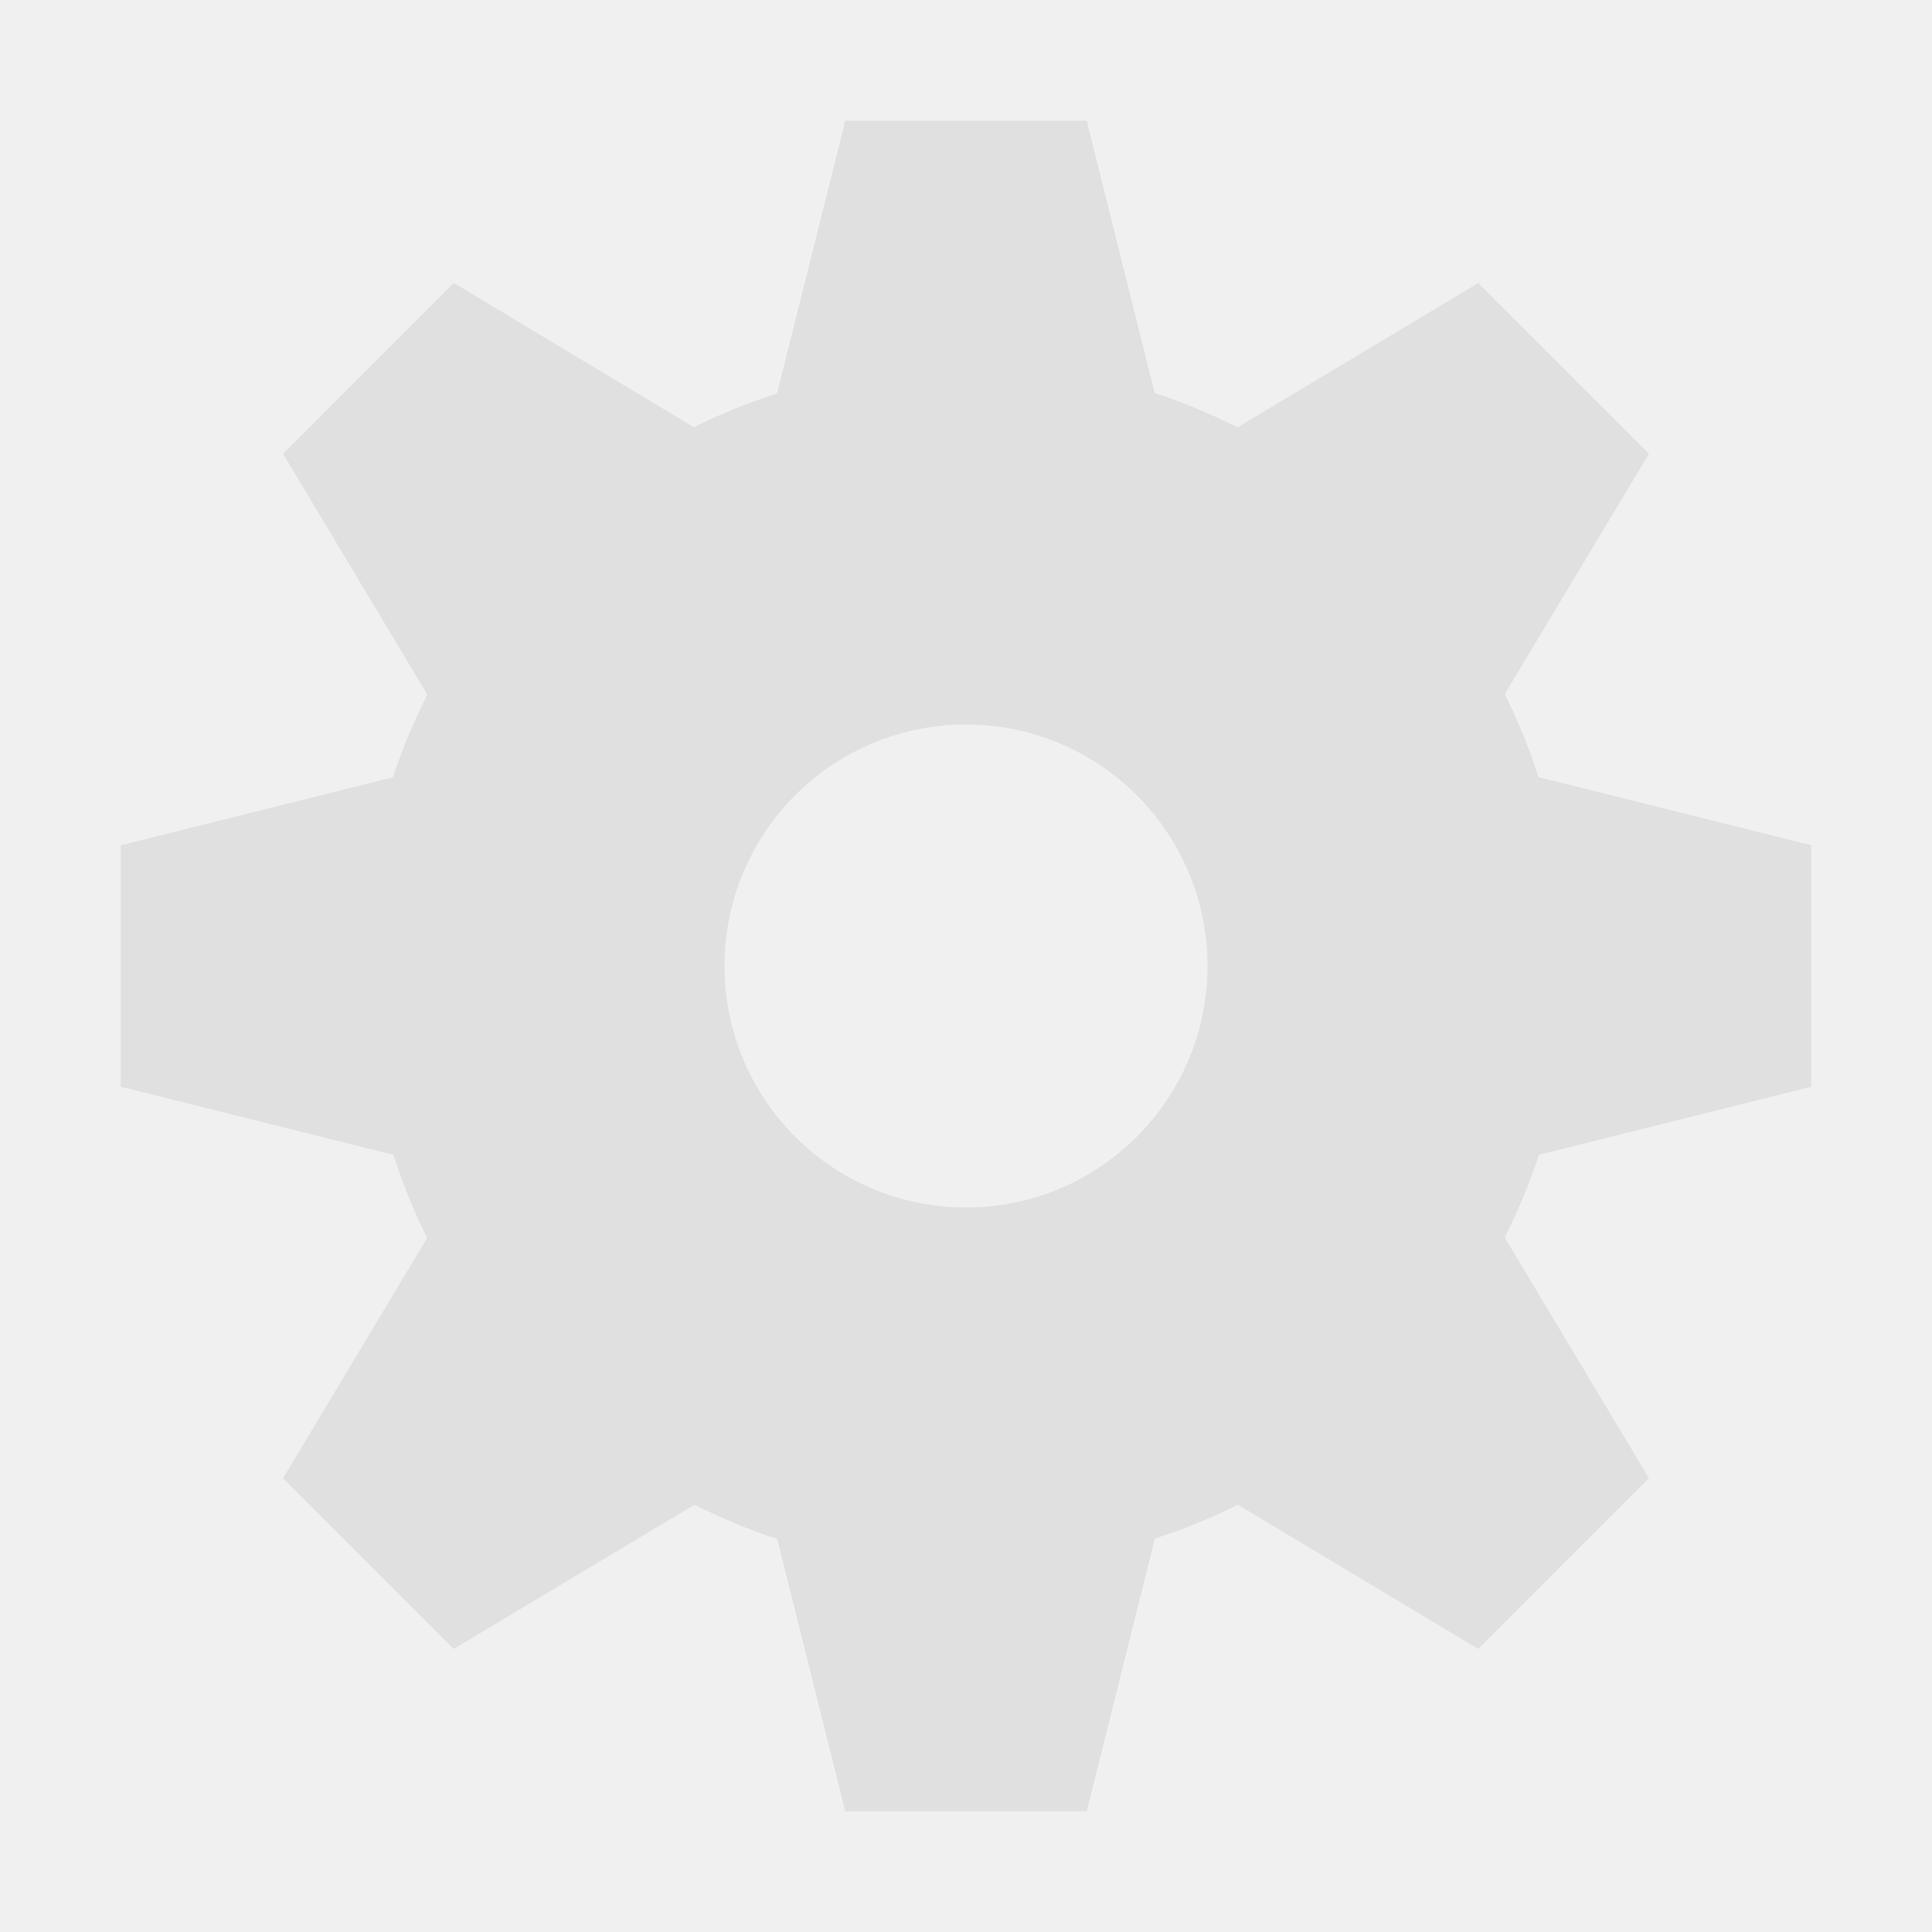
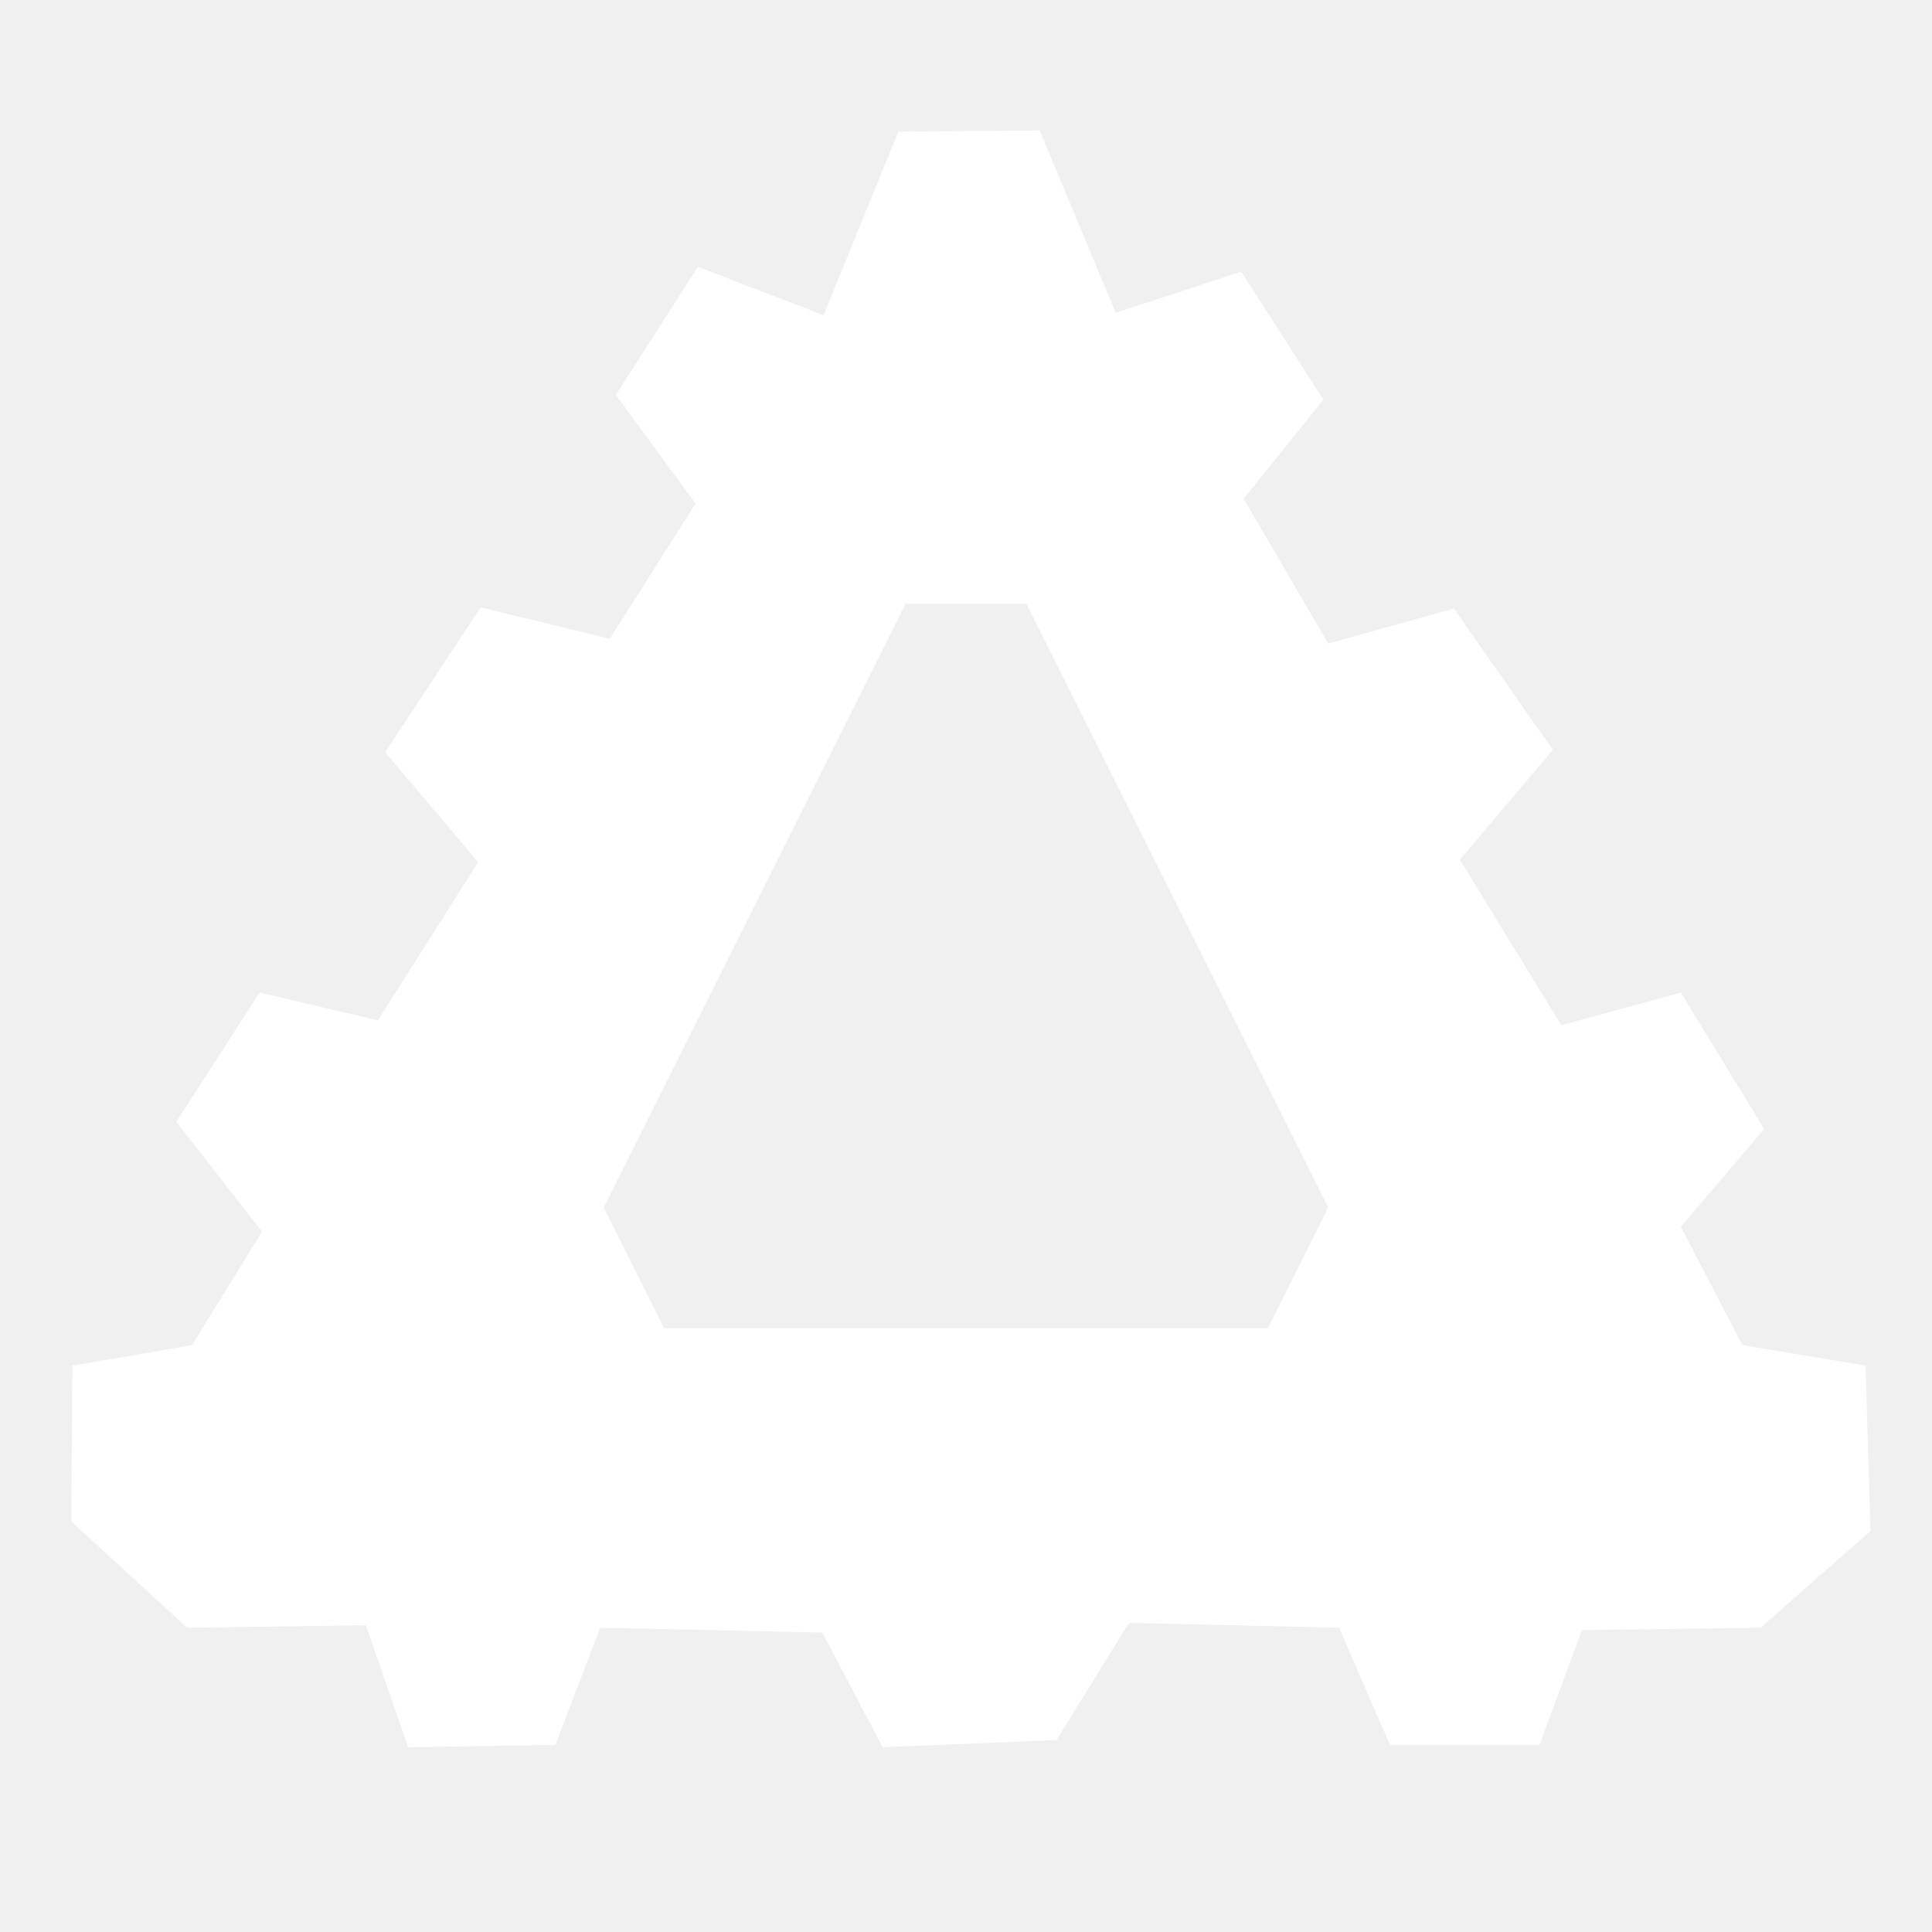
<svg xmlns="http://www.w3.org/2000/svg" width="16" height="16">
-   <path fill="#e0e0e0" d="m7 1-.565 2.258a5 5 0 0 0-.689.28L3.758 2.343 2.344 3.758l1.195 1.994a5 5 0 0 0-.285.685L1 7v2l2.258.564a5 5 0 0 0 .279.688l-1.193 1.99 1.414 1.414 1.994-1.195a5 5 0 0 0 .685.285L7 15h2l.564-2.258a5 5 0 0 0 .688-.28l1.99 1.194 1.414-1.414-1.195-1.994a5 5 0 0 0 .285-.685L15 9V7l-2.258-.564a5 5 0 0 0-.28-.688l1.194-1.99-1.414-1.414-1.994 1.195a5 5 0 0 0-.686-.285L9 1H7zm1 5a2 2 0 0 1 0 4 2 2 0 0 1 0-4z" />
+   <defs>
+     <mask id="main-mask">
+       <rect width="16" height="16" fill="#fff" />
+       <path d="M7.5 5 8.5 5 11 10 10.5 11 5.5 11 5 10Z" fill="#000" />
+     </mask>
+   </defs>
+   <path d="M.59 12.6.6 11.31 1.59 11.14 2.17 10.2 1.46 9.29 2.15 8.22 3.13 8.45 3.96 7.14 3.19 6.23 3.98 5.03 5.05 5.29 5.76 4.17 5.1 3.27 5.78 2.21 6.82 2.61 7.44 1.09 8.61 1.08 9.24 2.59 10.28 2.25 10.96 3.31 10.3 4.13 11 5.33 12.04 5.04 12.86 6.21 12.09 7.12 12.93 8.49 13.92 8.22 14.61 9.35 13.92 10.16 14.43 11.14 15.45 11.31 15.49 12.68 14.58 13.48 13.1 13.5 12.75 14.45 11.51 14.45 11.09 13.48 9.35 13.44 8.75 14.41 7.31 14.47 6.81 13.52 4.97 13.48 4.6 14.45 3.38 14.47 3.03 13.46 1.55 13.48Z" mask="url(#main-mask)" fill="#fff" />
</svg>
